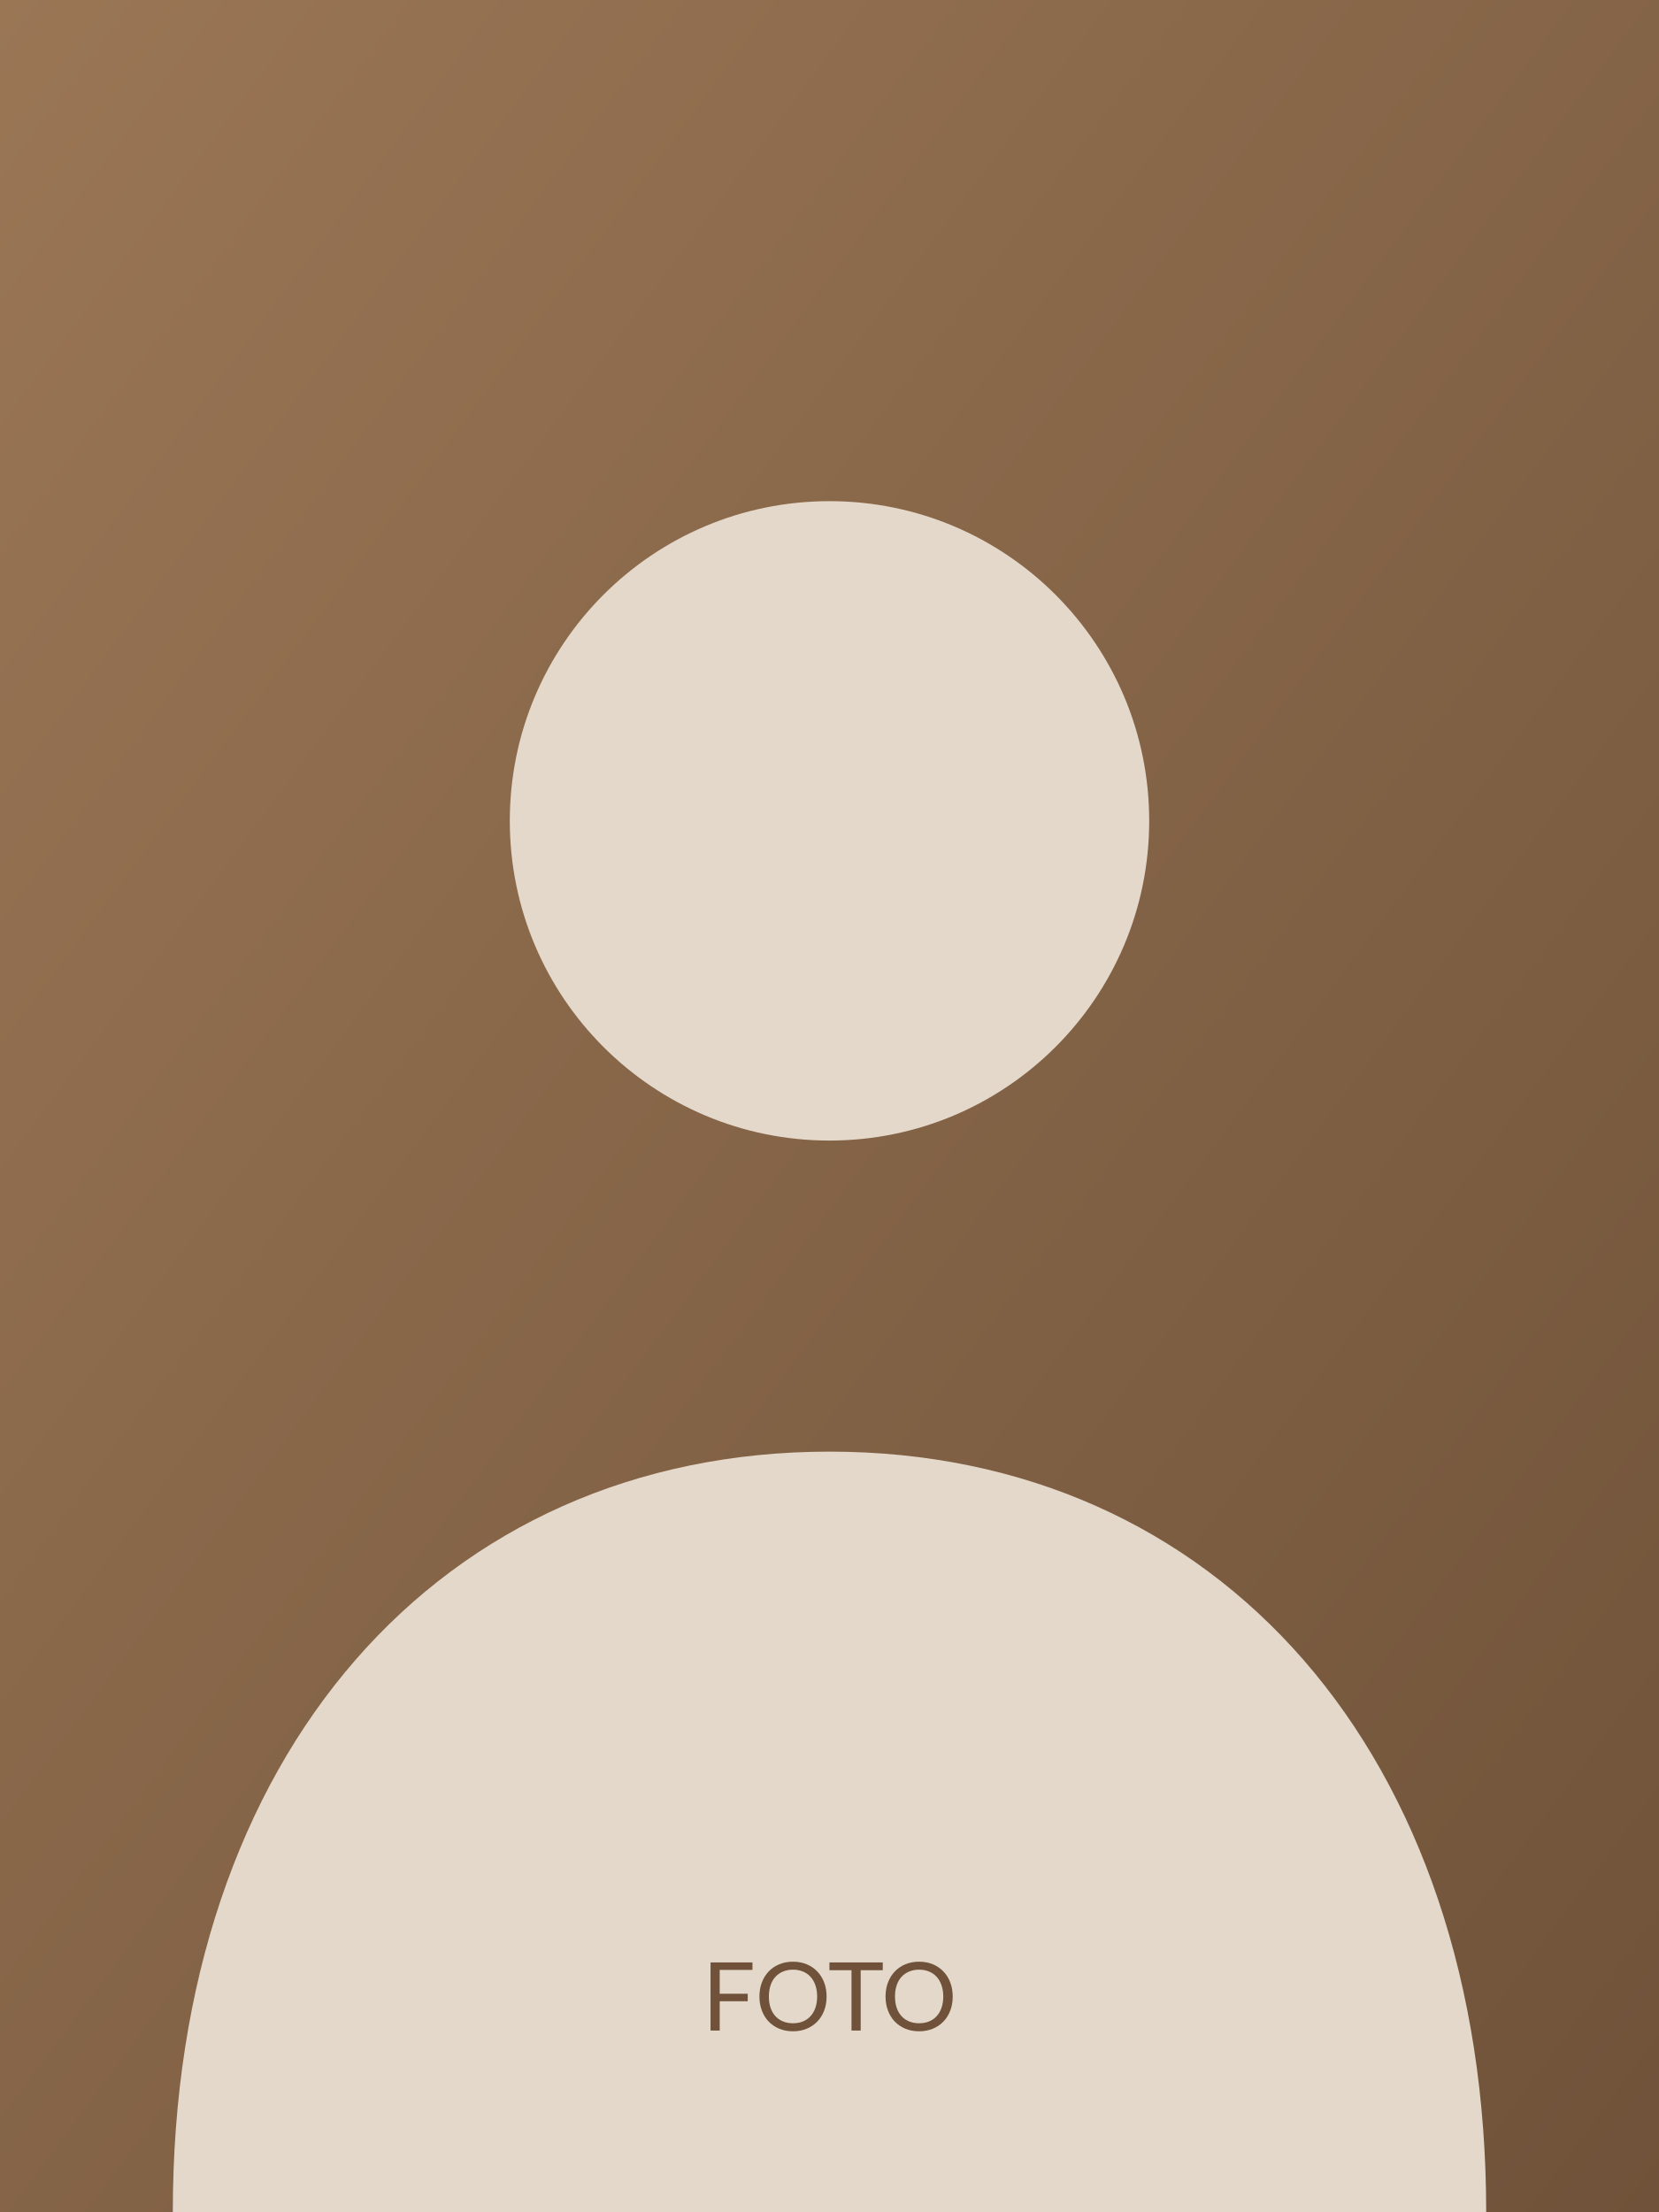
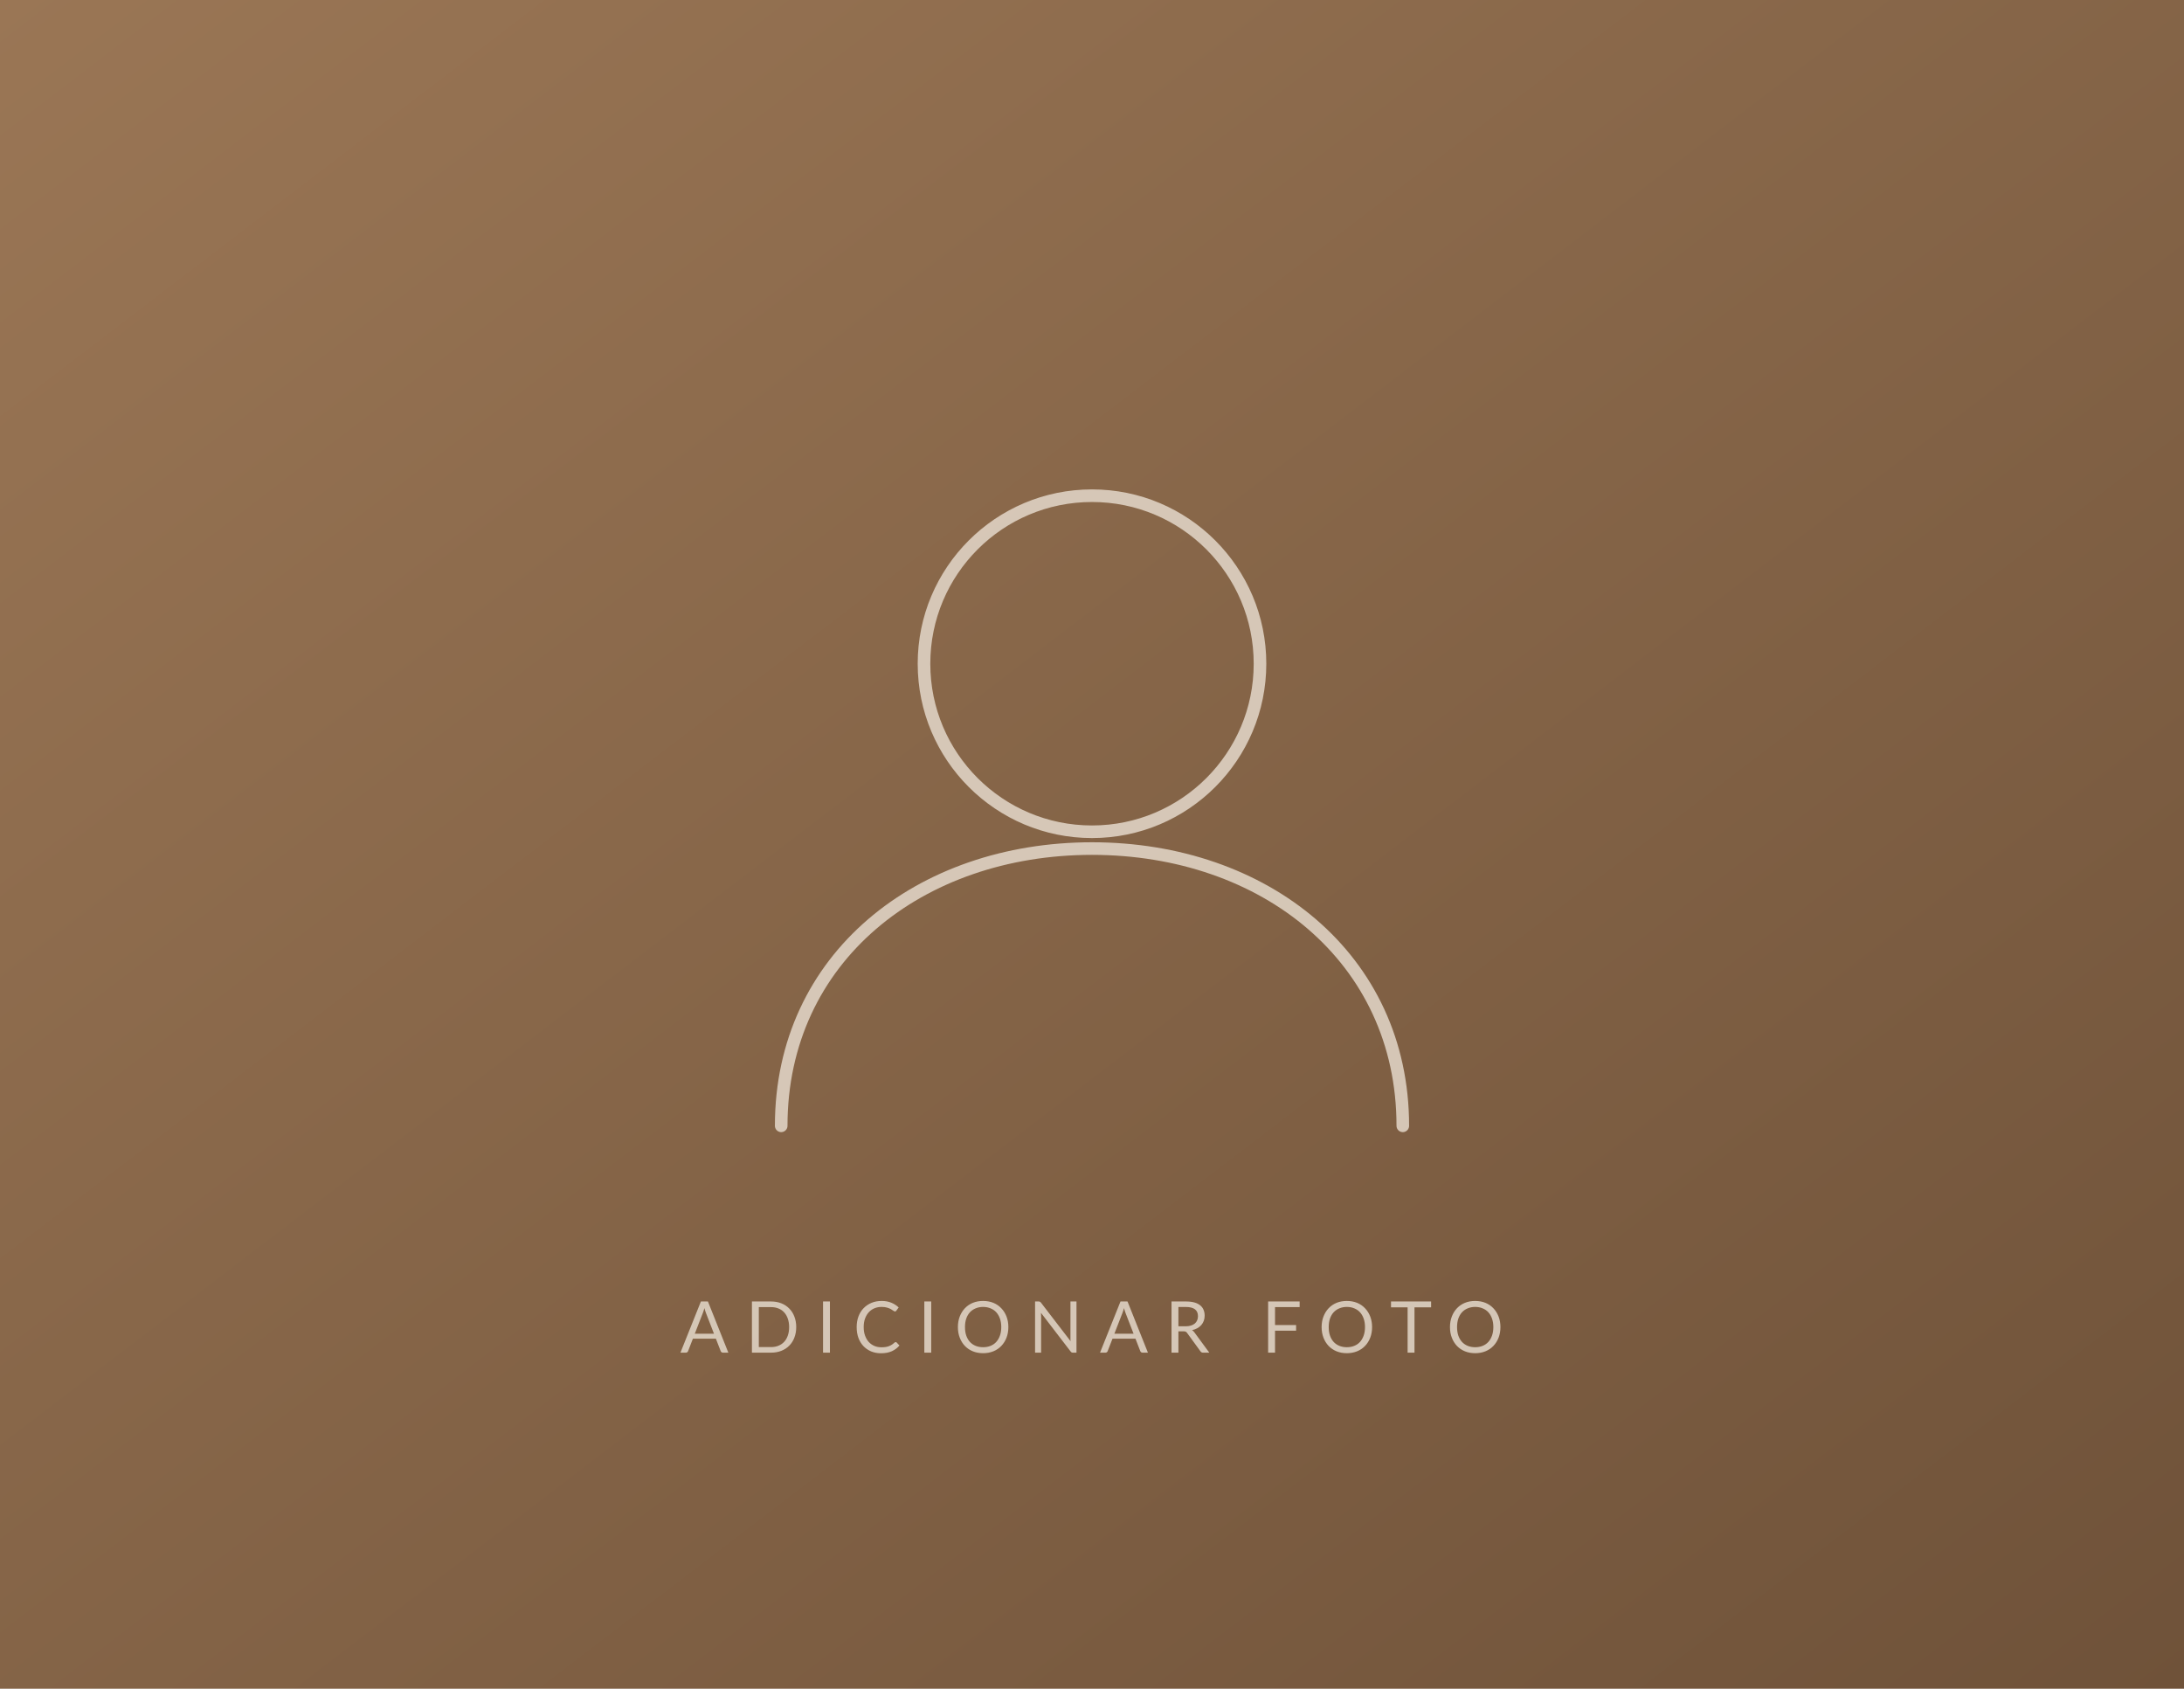
- <svg xmlns="http://www.w3.org/2000/svg" viewBox="0 0 384 512" role="img" aria-label="Foto do profissional">
+ <svg xmlns="http://www.w3.org/2000/svg" viewBox="0 0 520 402" role="img" aria-label="Espaço para a foto do profissional">
  <defs>
    <linearGradient id="f" x1="0" y1="0" x2="1" y2="1">
      <stop offset="0" stop-color="#9a7655" />
      <stop offset="1" stop-color="#6f5239" />
    </linearGradient>
  </defs>
-   <rect width="384" height="512" fill="url(#f)" />
-   <circle cx="192" cy="190" r="74" fill="#e4d8ca" />
-   <path d="M40 512c0-106 62-176 152-176s152 70 152 176z" fill="#e4d8ca" />
-   <text x="192" y="470" text-anchor="middle" font-family="Lato, Arial, sans-serif" font-size="22" fill="#6f5239">FOTO</text>
+   <rect width="520" height="402" fill="url(#f)" />
+   <g fill="none" stroke="#e4d8ca" stroke-width="3" stroke-linecap="round" stroke-linejoin="round" opacity=".85">
+     <circle cx="260" cy="158" r="40" />
+     <path d="M186 268c0-40 33-66 74-66s74 26 74 66" />
+   </g>
+   <text x="260" y="322" text-anchor="middle" font-family="Lato, Arial, sans-serif" font-size="17" letter-spacing="4" fill="#e4d8ca" opacity=".85">ADICIONAR FOTO</text>
</svg>
